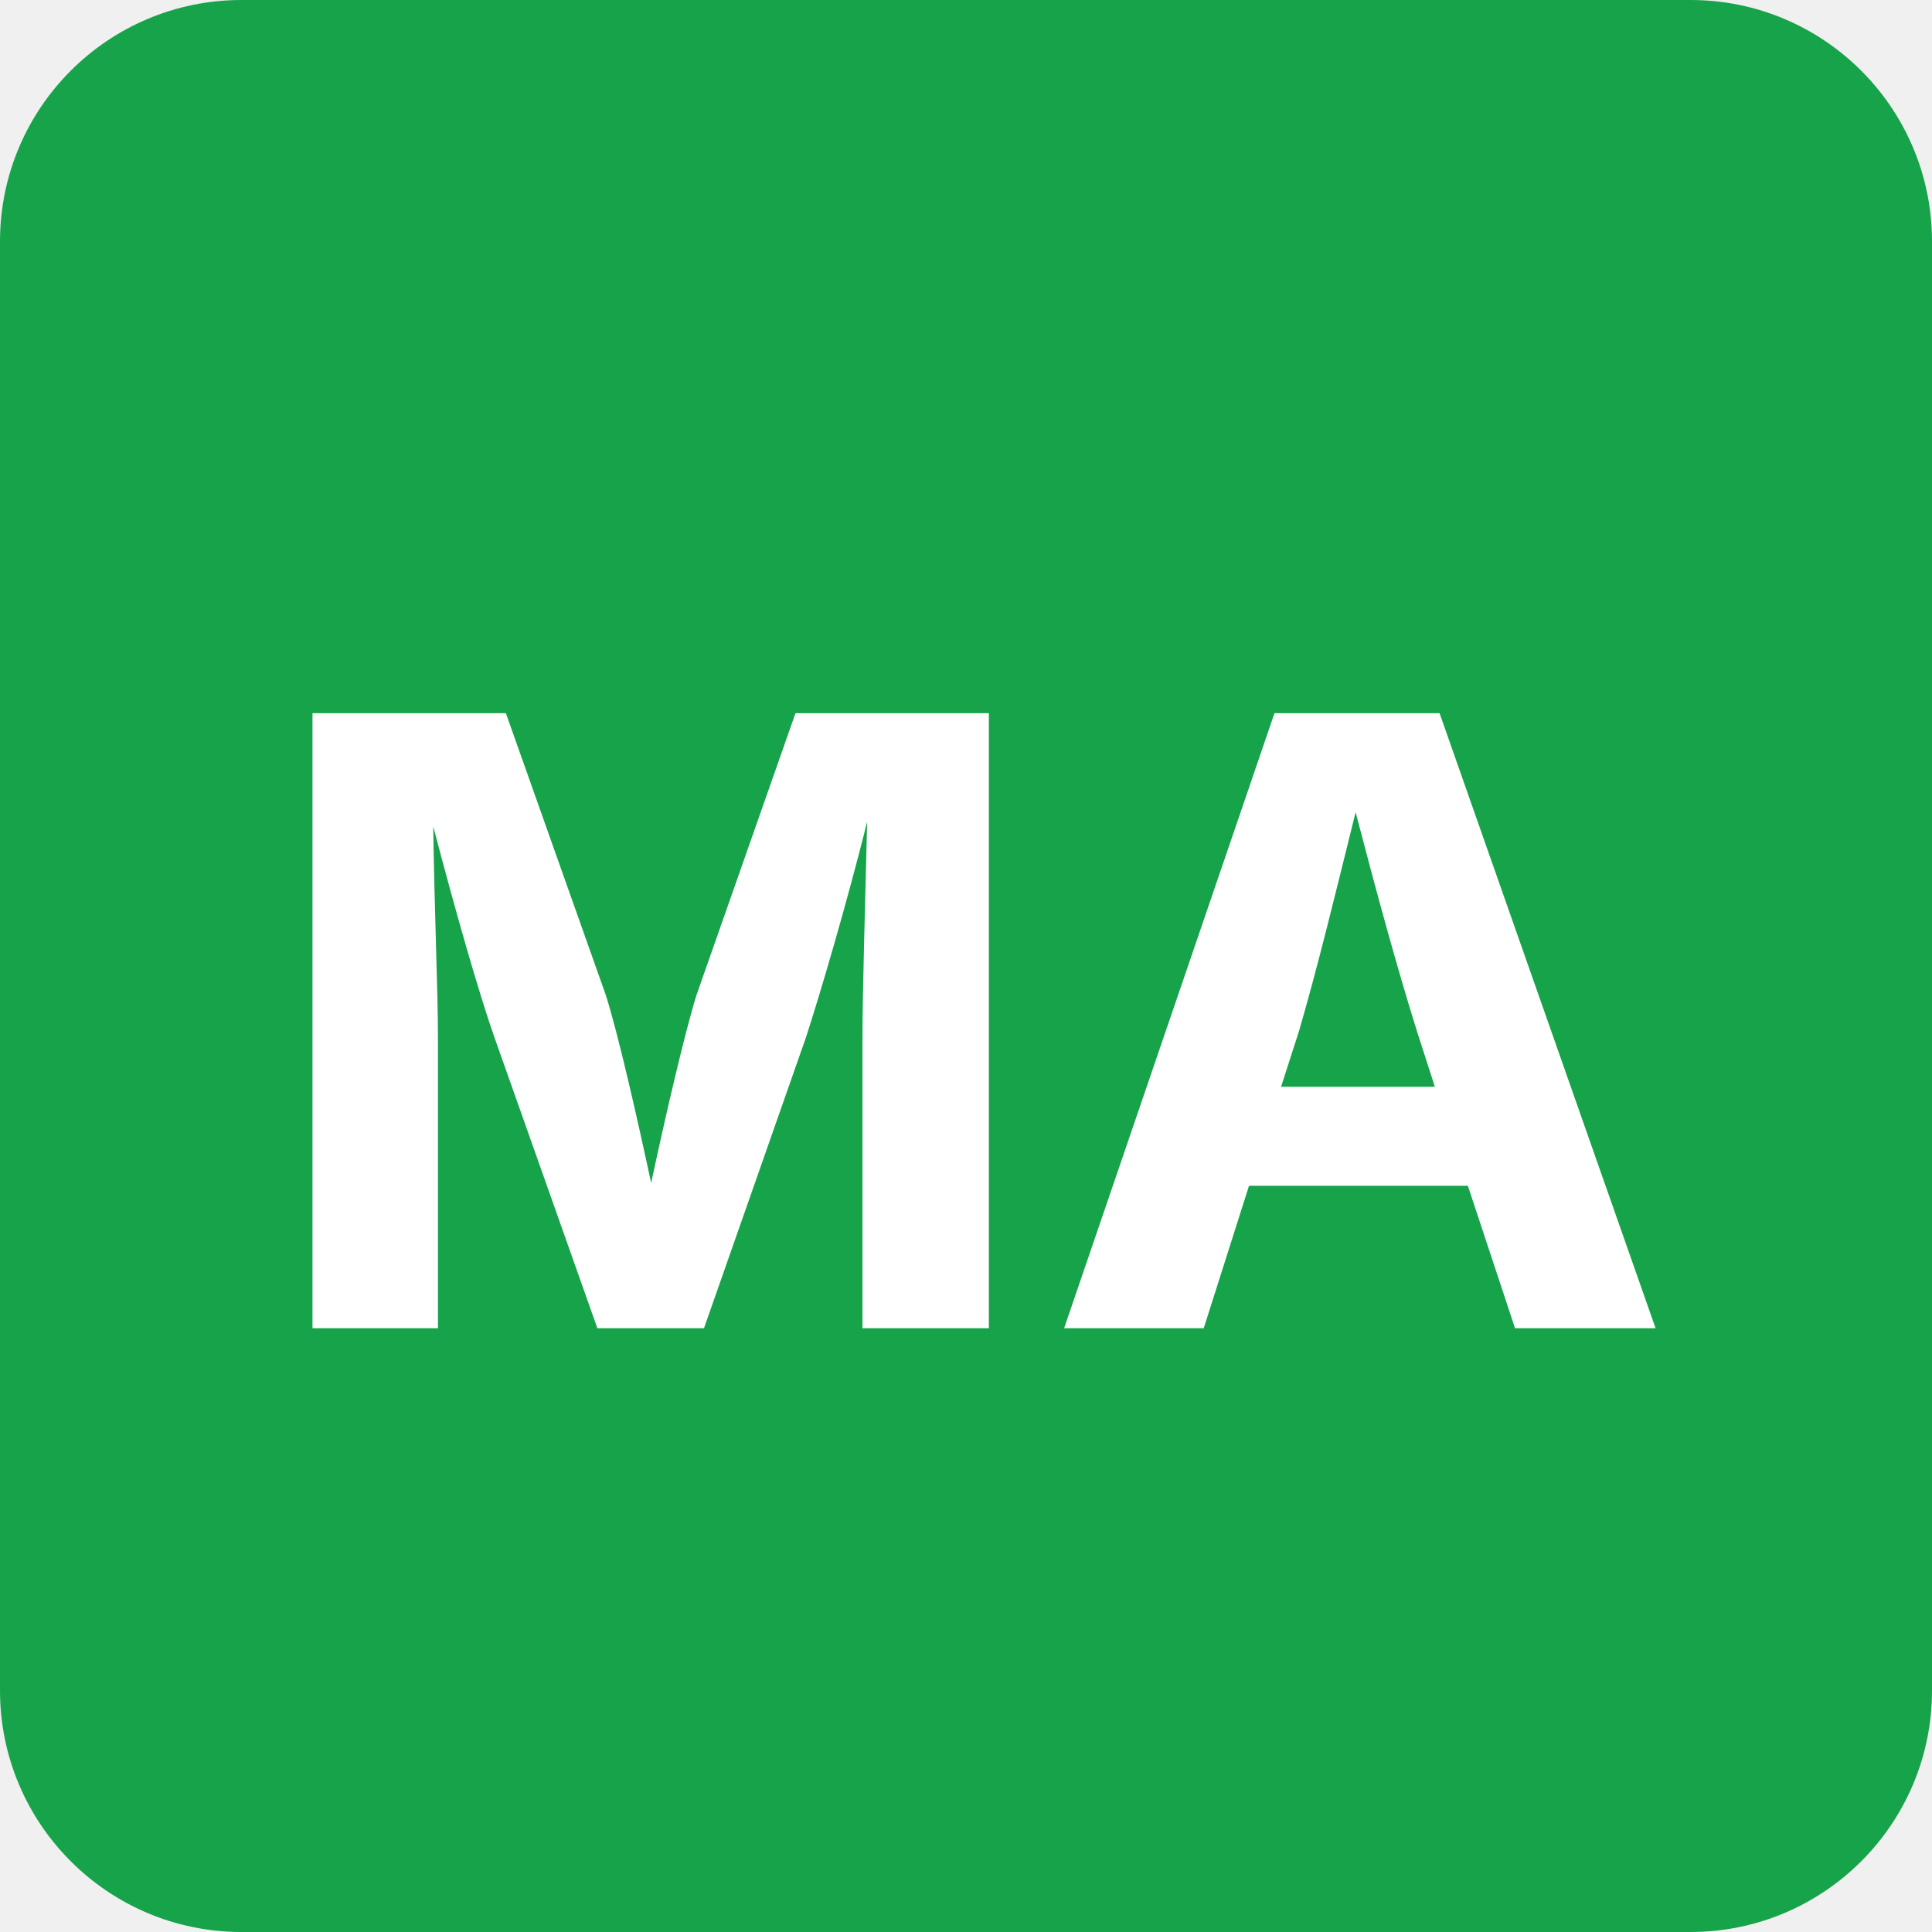
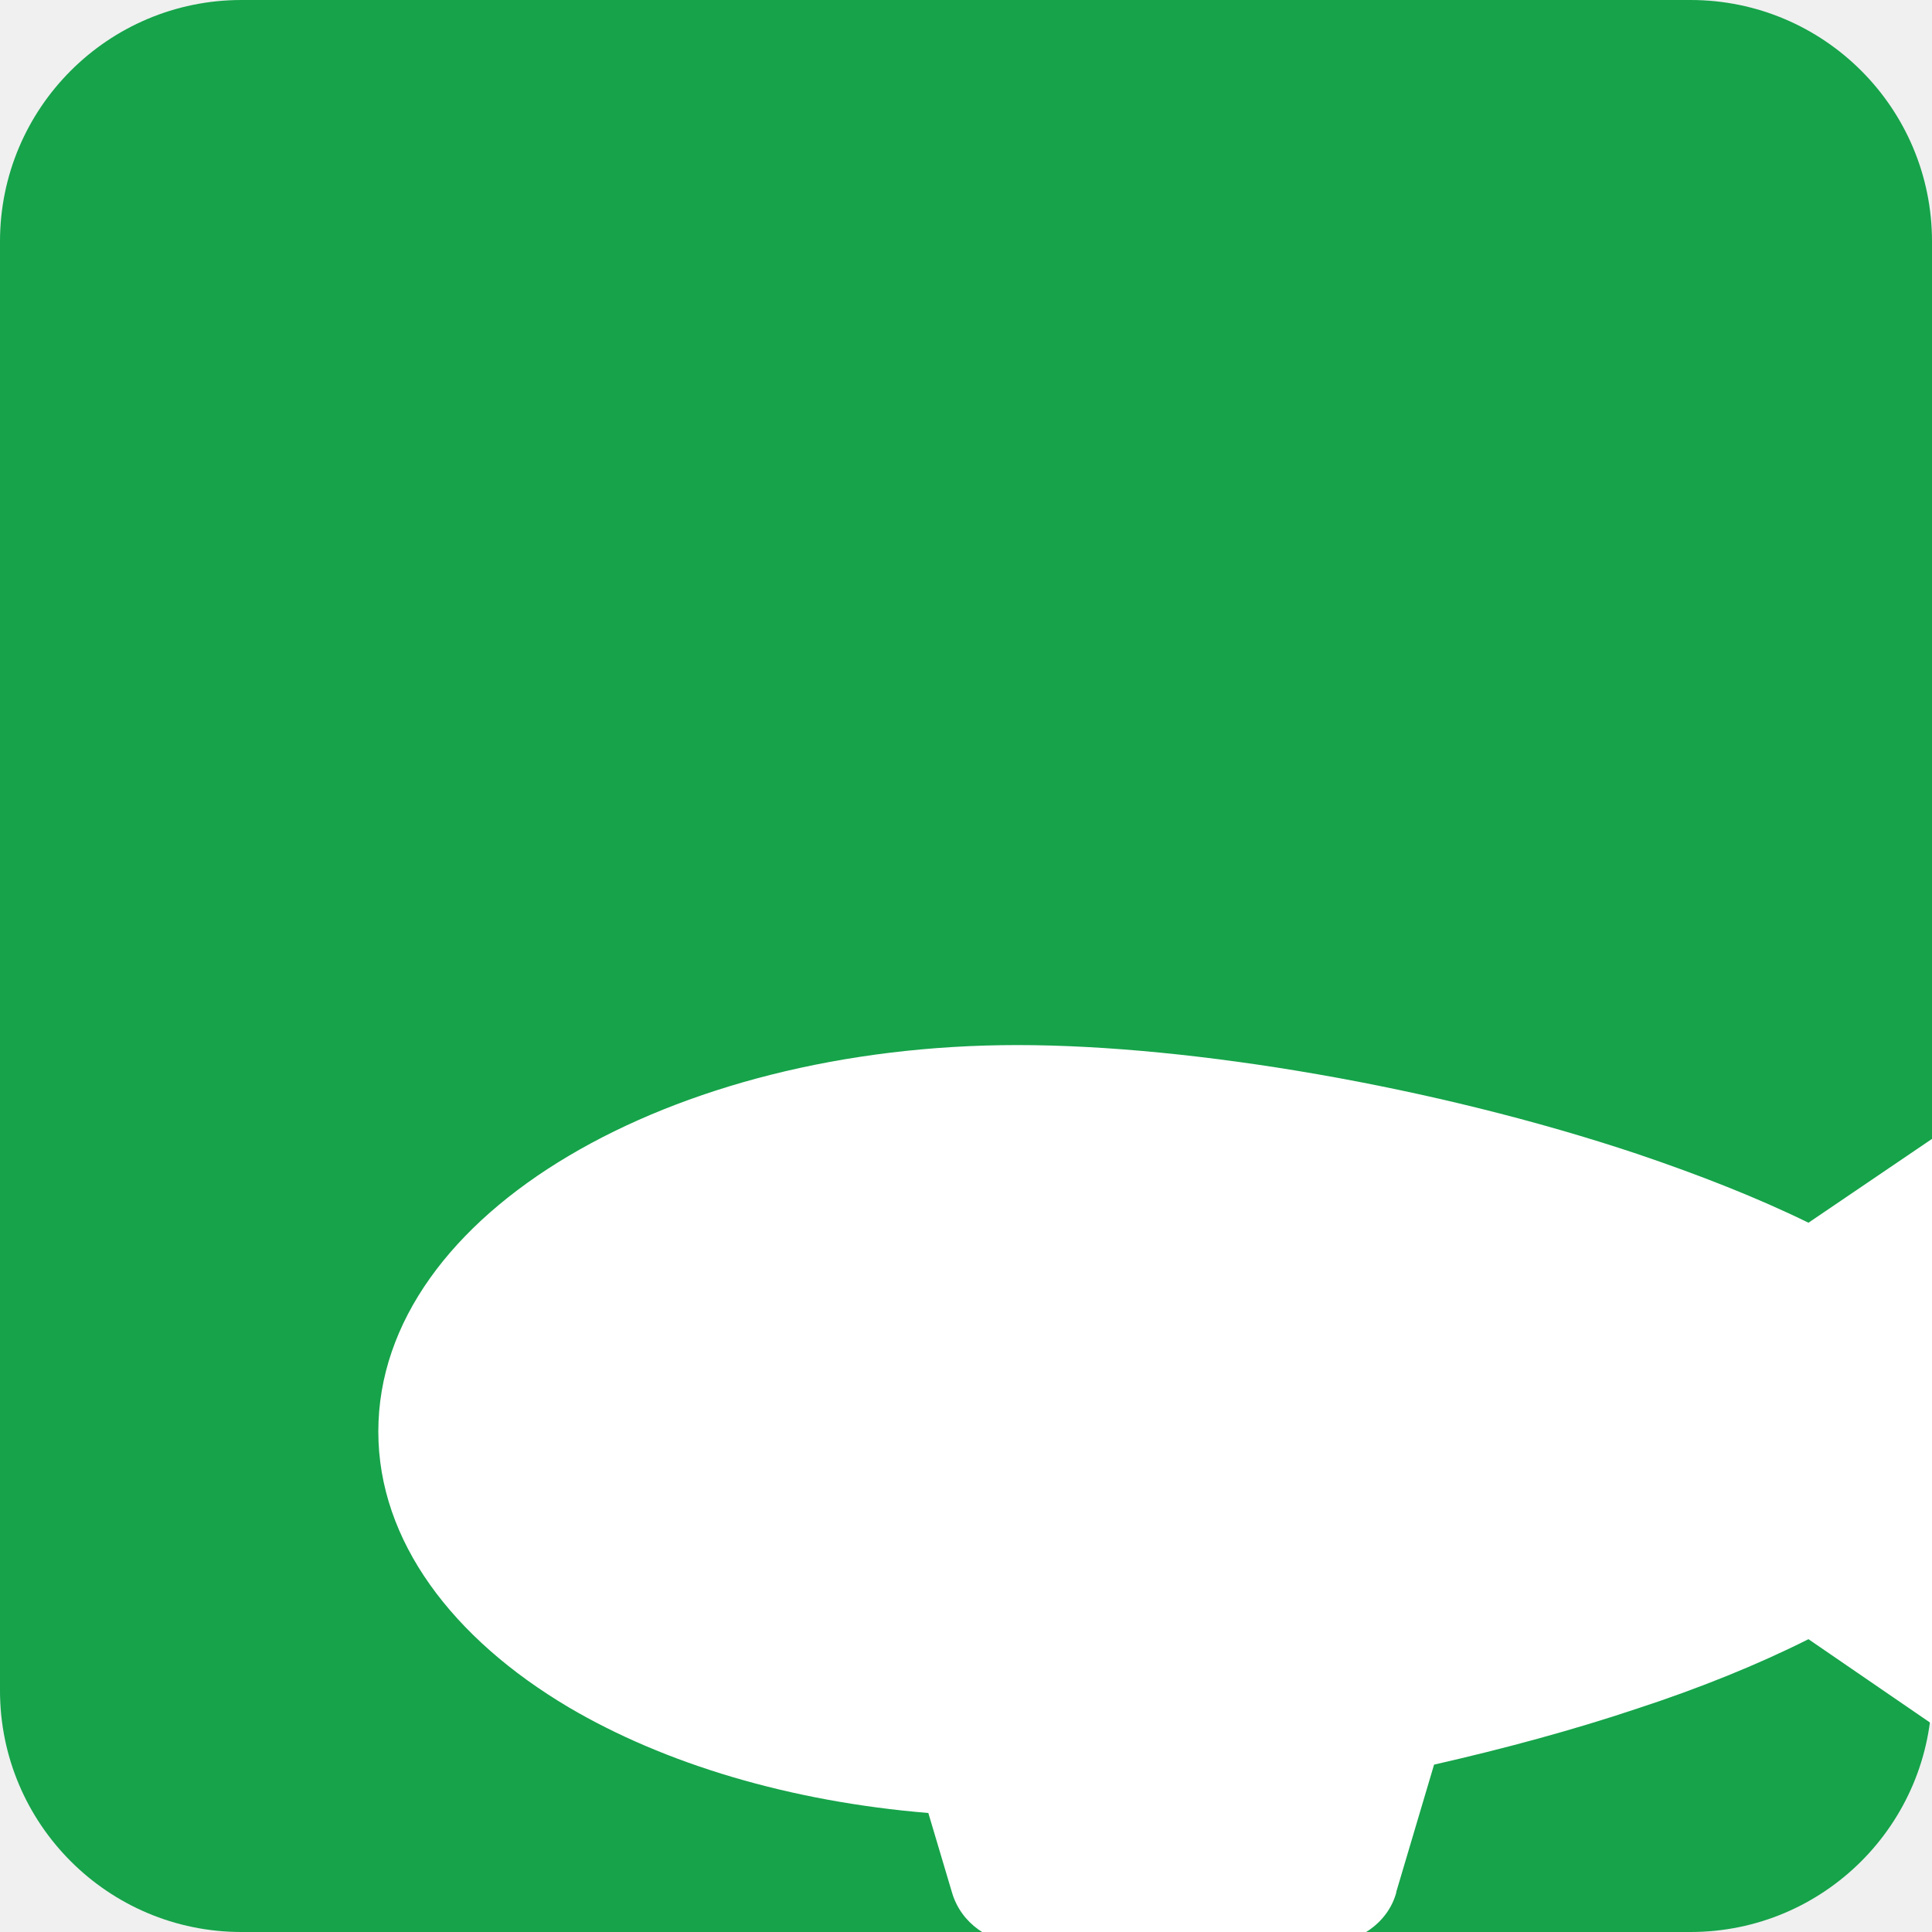
<svg xmlns="http://www.w3.org/2000/svg" viewBox="0 0 32 32">
  <rect width="32" height="32" rx="4" fill="#16a34a" />
-   <text x="16" y="22" font-family="system-ui, -apple-system, sans-serif" font-size="14" font-weight="bold" fill="white" text-anchor="middle">MA</text>
+   <g transform="translate(1 6) scale(0.375)">
+     <path fill="white" d="M42.271,30.159c-7.701,0-14.695,1.856-19.819,4.894c-5.125,3.037-8.409,7.312-8.409,12.178c0,4.836,3.284,9.139,8.409,12.178c4.247,2.502,9.768,4.162,15.884,4.668l1.047,3.516c0.396,1.35,1.671,2.25,3.115,2.25H55.89c1.415,0,2.746-0.9,3.114-2.25v-0.029l1.67-5.623c3.087-0.703,6.116-1.52,8.976-2.477c2.747-0.898,5.323-1.939,7.56-3.064l7.503,5.146c0.481,0.309,1.246-0.084,1.246-0.646V33.562c0-0.253-0.142-0.478-0.34-0.647c-0.368-0.281-0.623-0.197-0.906,0l-7.503,5.091c-2.236-1.097-4.813-2.109-7.56-3.038C60.73,31.987,50,30.159,42.271,30.159z" />
+   </g>
</svg>
